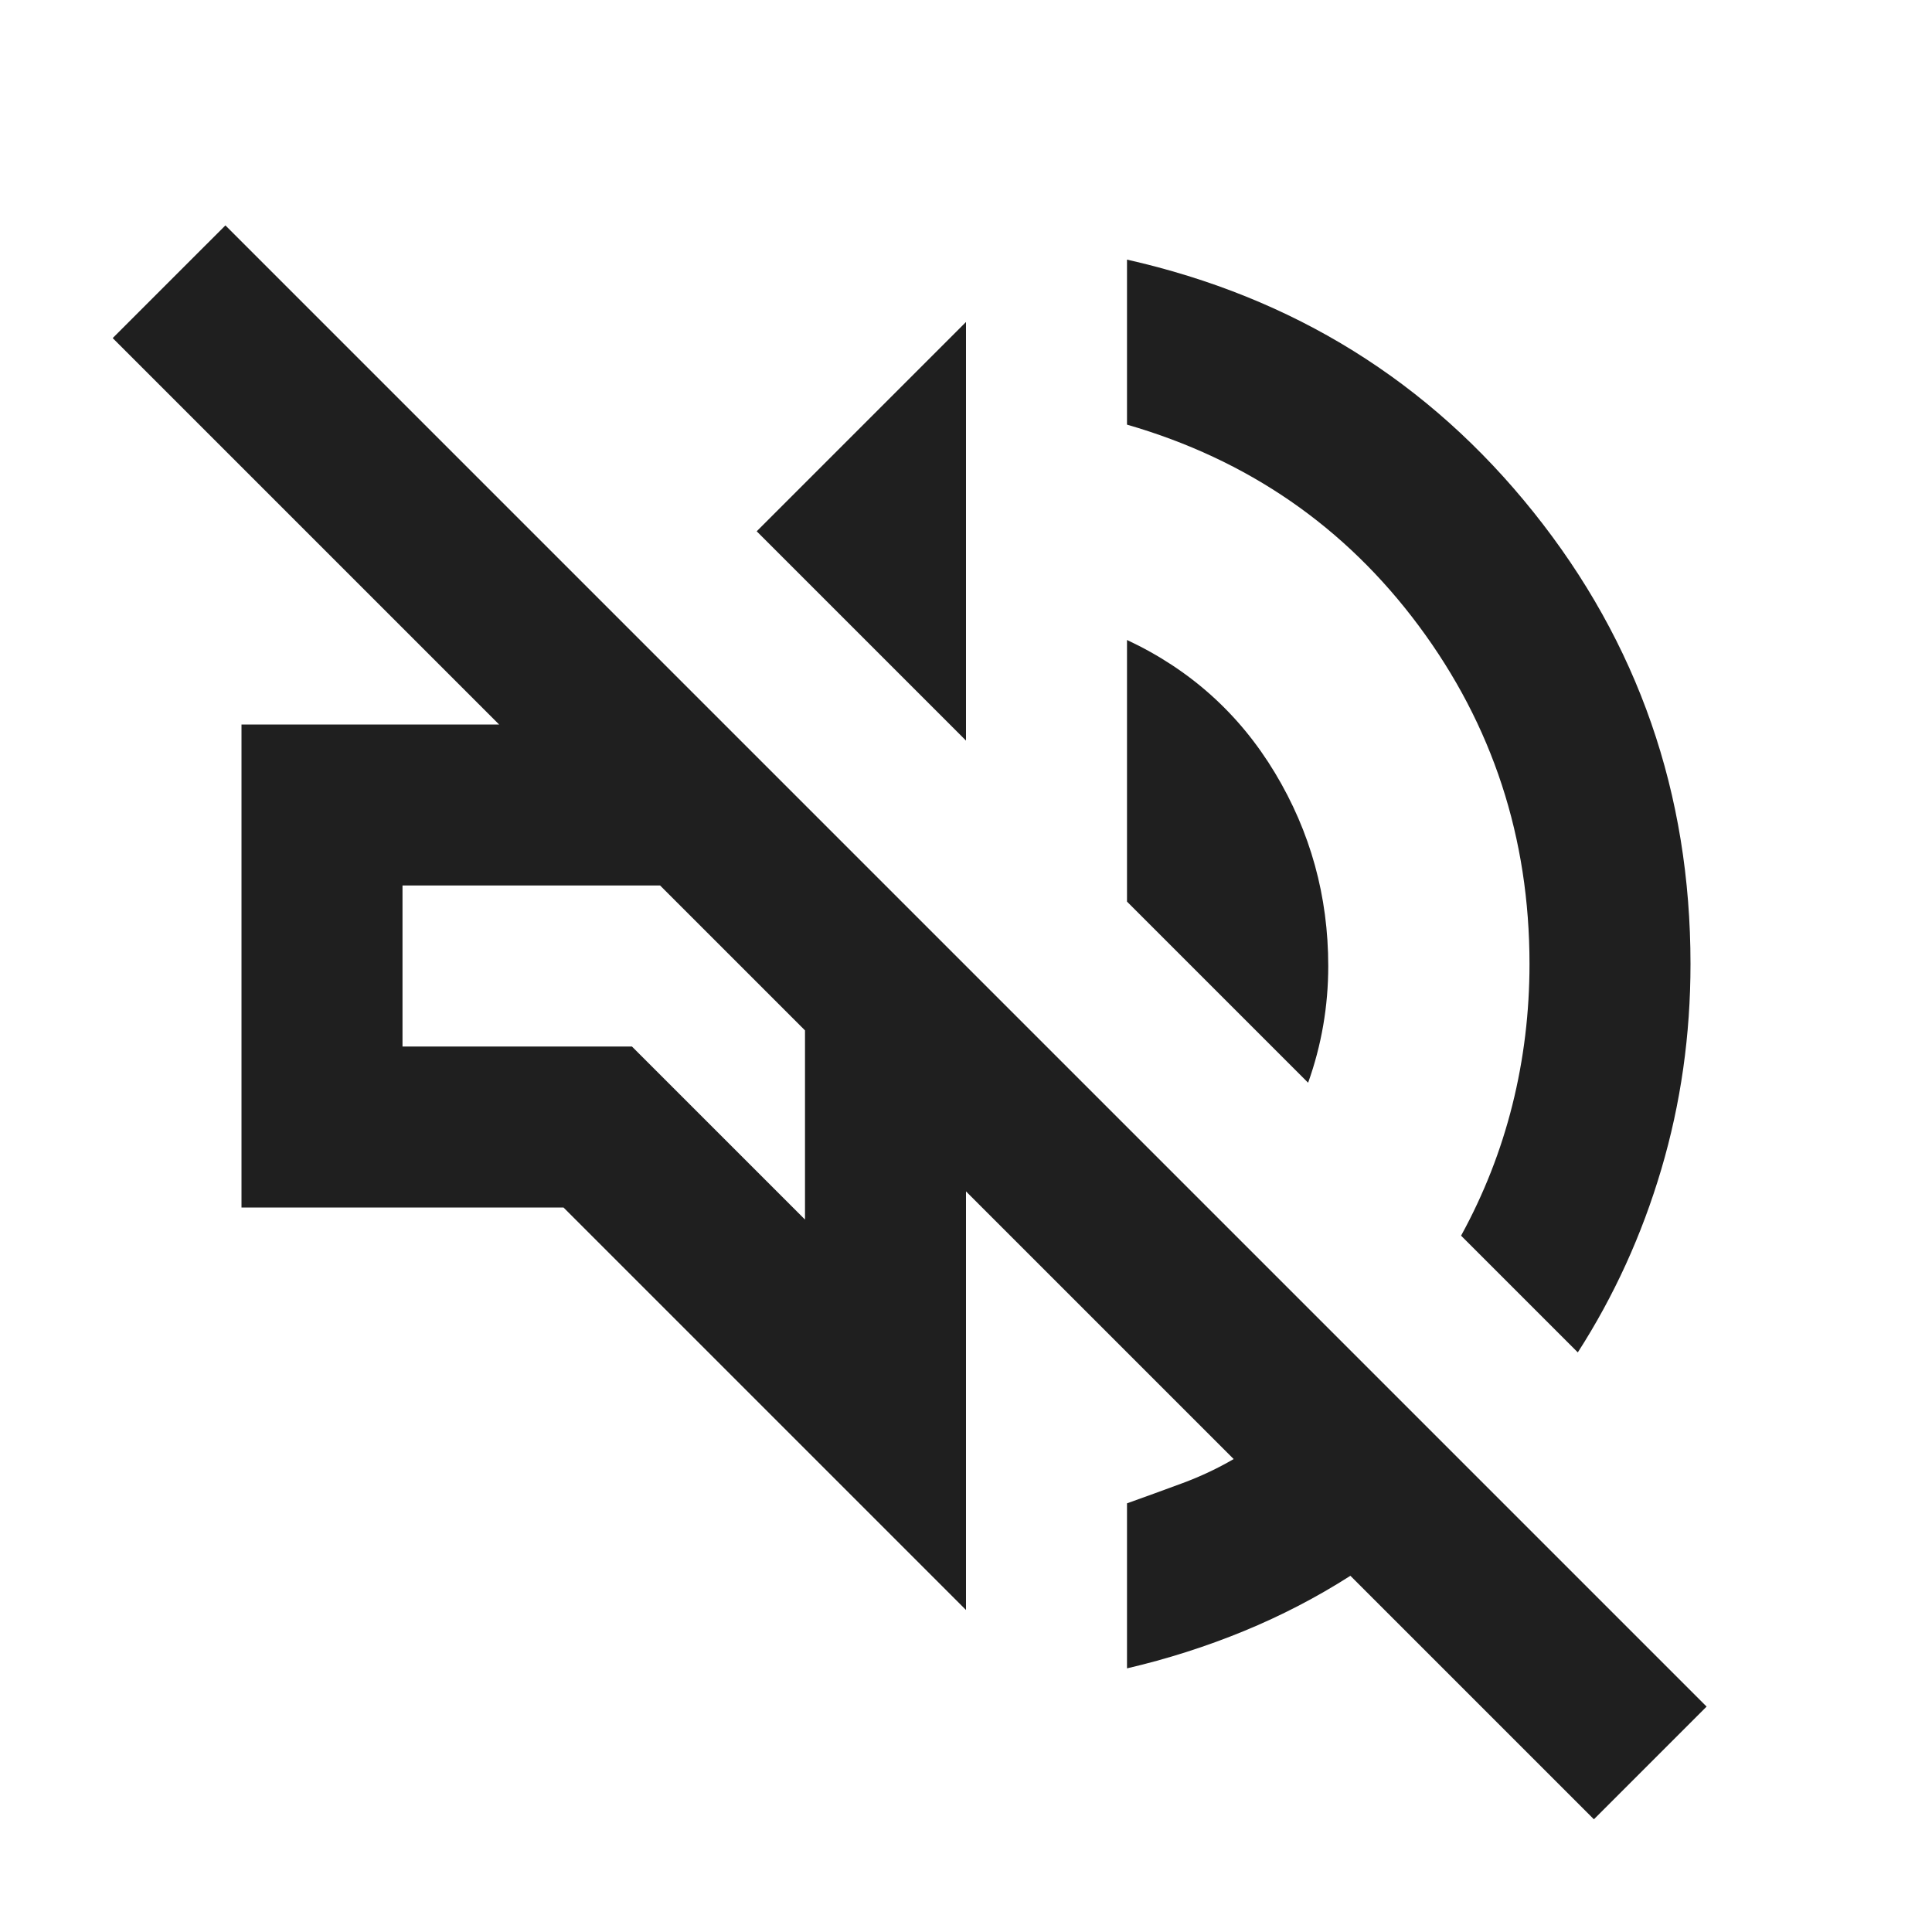
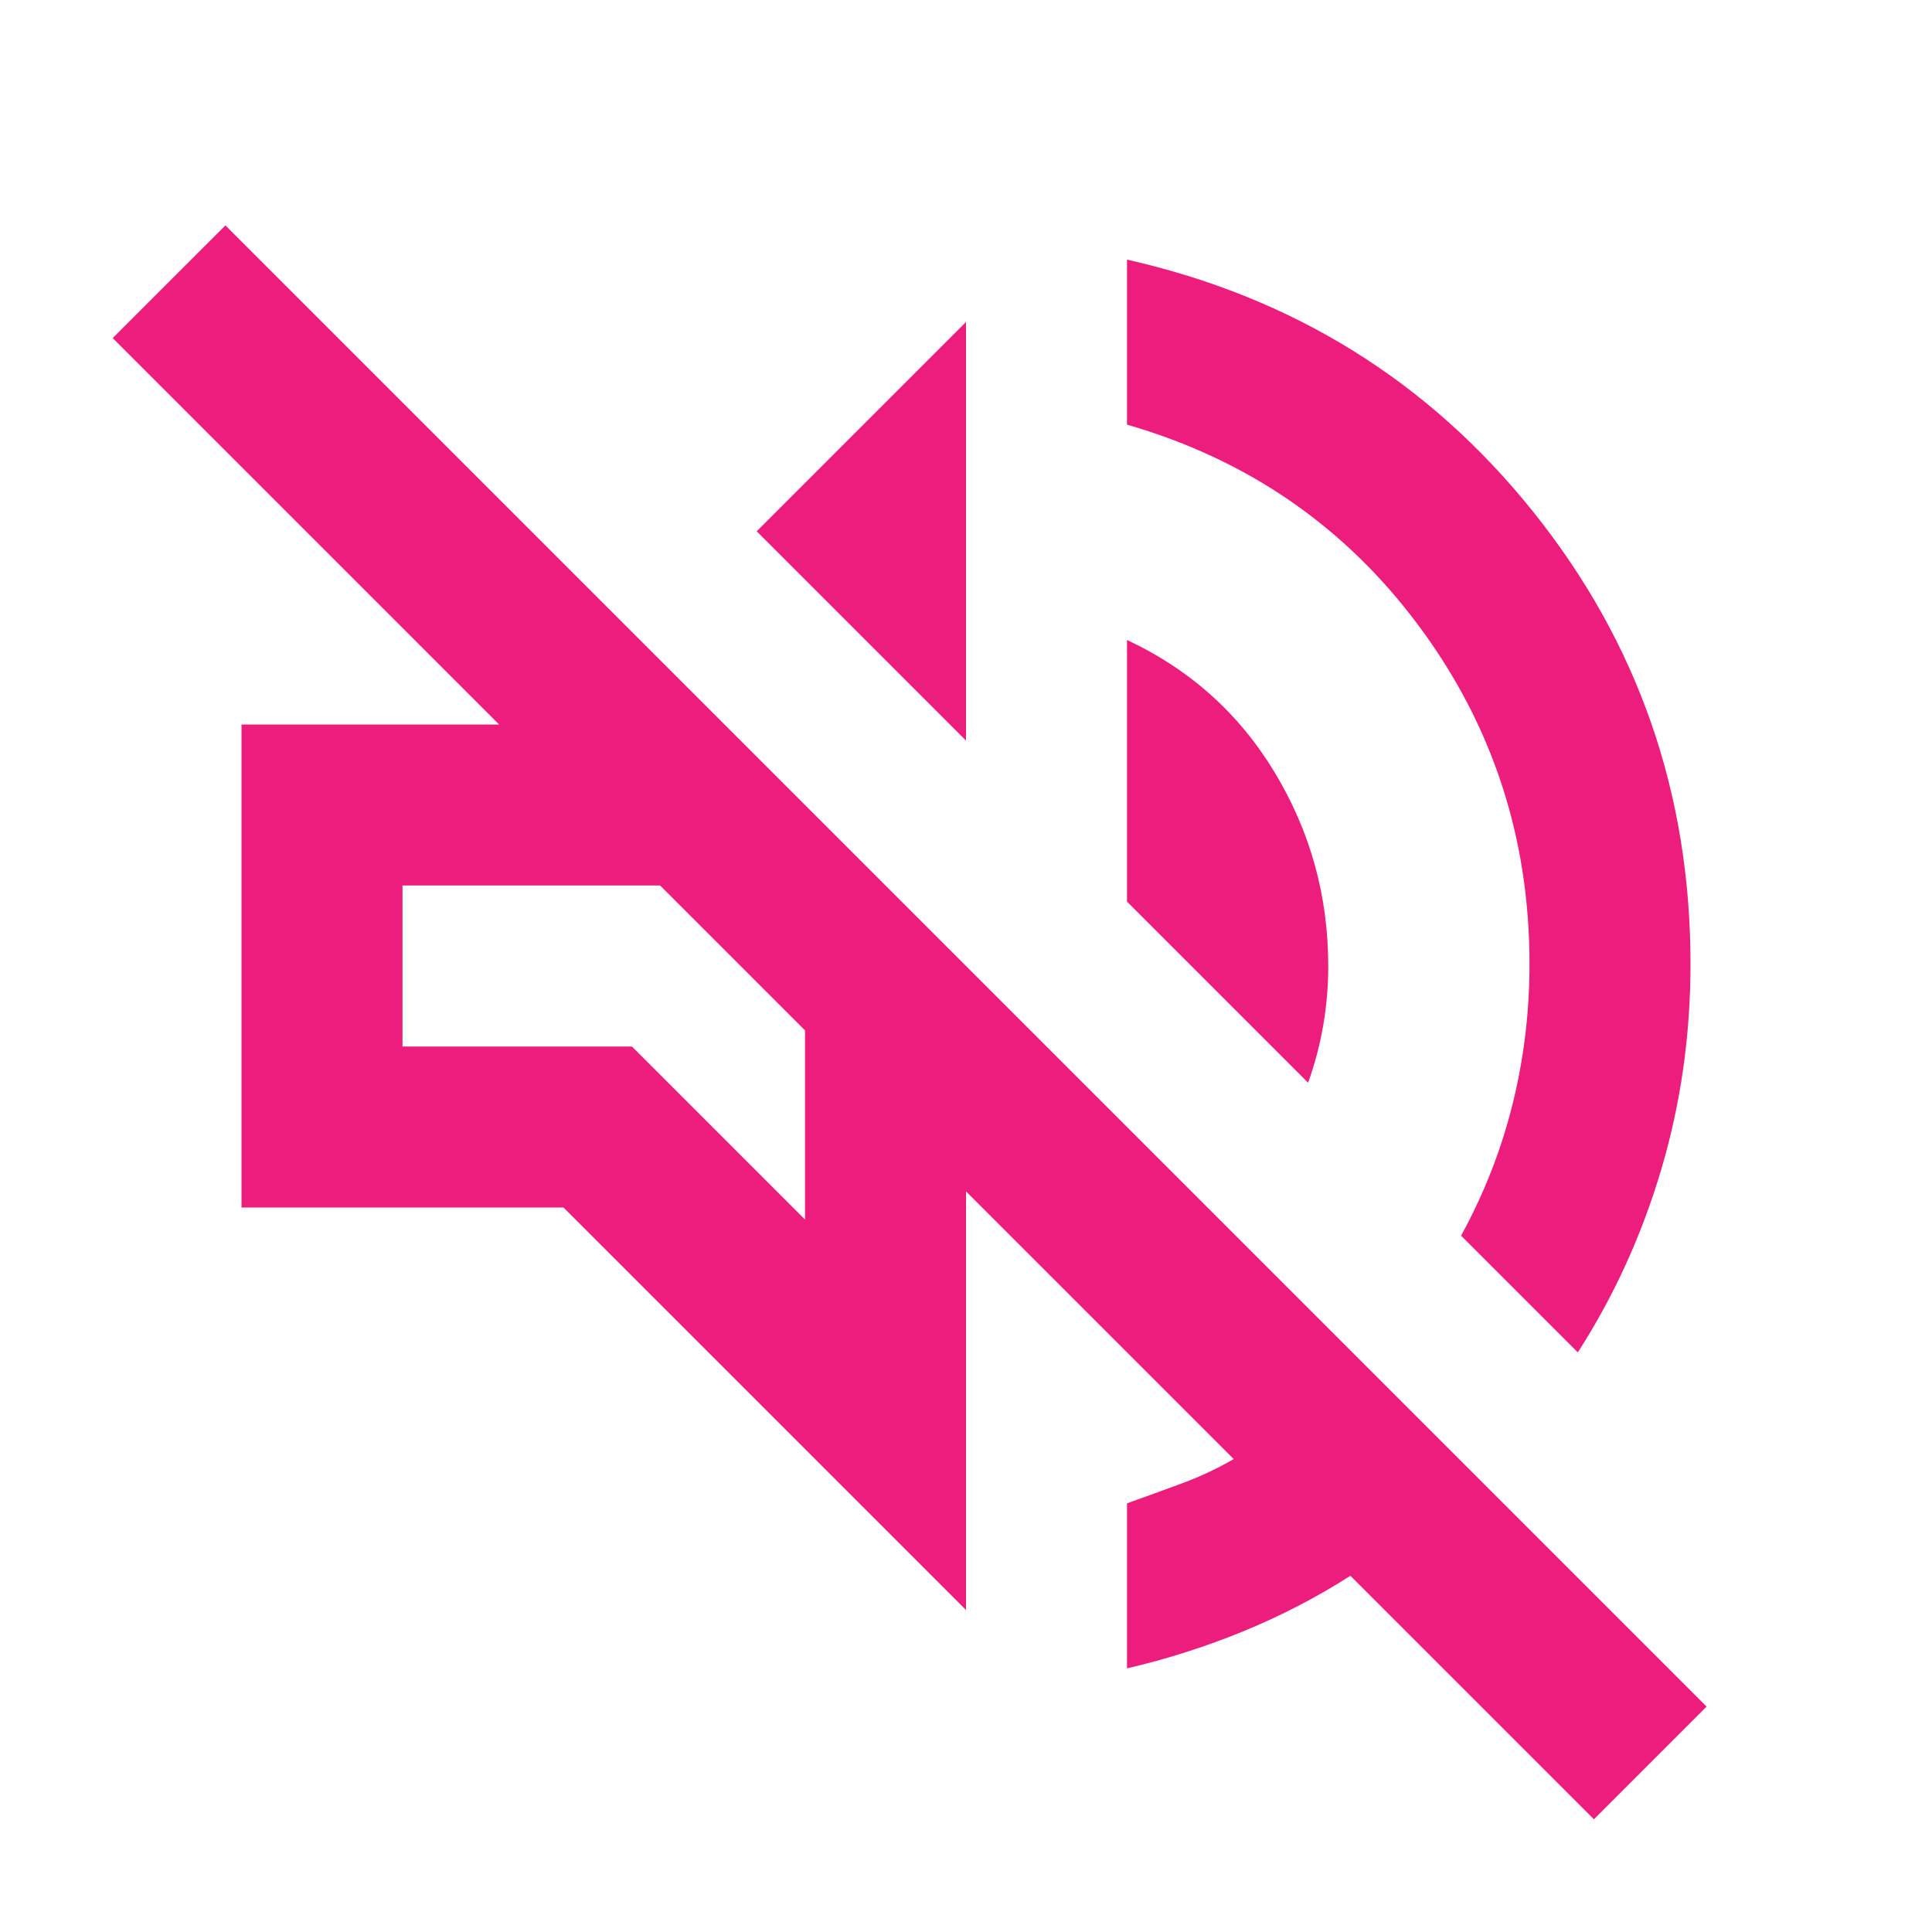
- <svg xmlns="http://www.w3.org/2000/svg" height="24px" viewBox="0 -960 960 960" width="24px" fill="#1f1f1f">
+ <svg xmlns="http://www.w3.org/2000/svg" height="24px" viewBox="0 -960 960 960" width="24px" fill="#ed1d7e">
  <path d="M792-56 671-177q-25 16-53 27.5T560-131v-82q14-5 27.5-10t25.5-12L480-368v208L280-360H120v-240h128L56-792l56-56 736 736-56 56Zm-8-232-58-58q17-31 25.5-65t8.5-70q0-94-55-168T560-749v-82q124 28 202 125.5T840-481q0 53-14.5 102T784-288ZM650-422l-90-90v-130q47 22 73.5 66t26.5 96q0 15-2.5 29.5T650-422ZM480-592 376-696l104-104v208Zm-80 238v-94l-72-72H200v80h114l86 86Zm-36-130Z" />
</svg>
